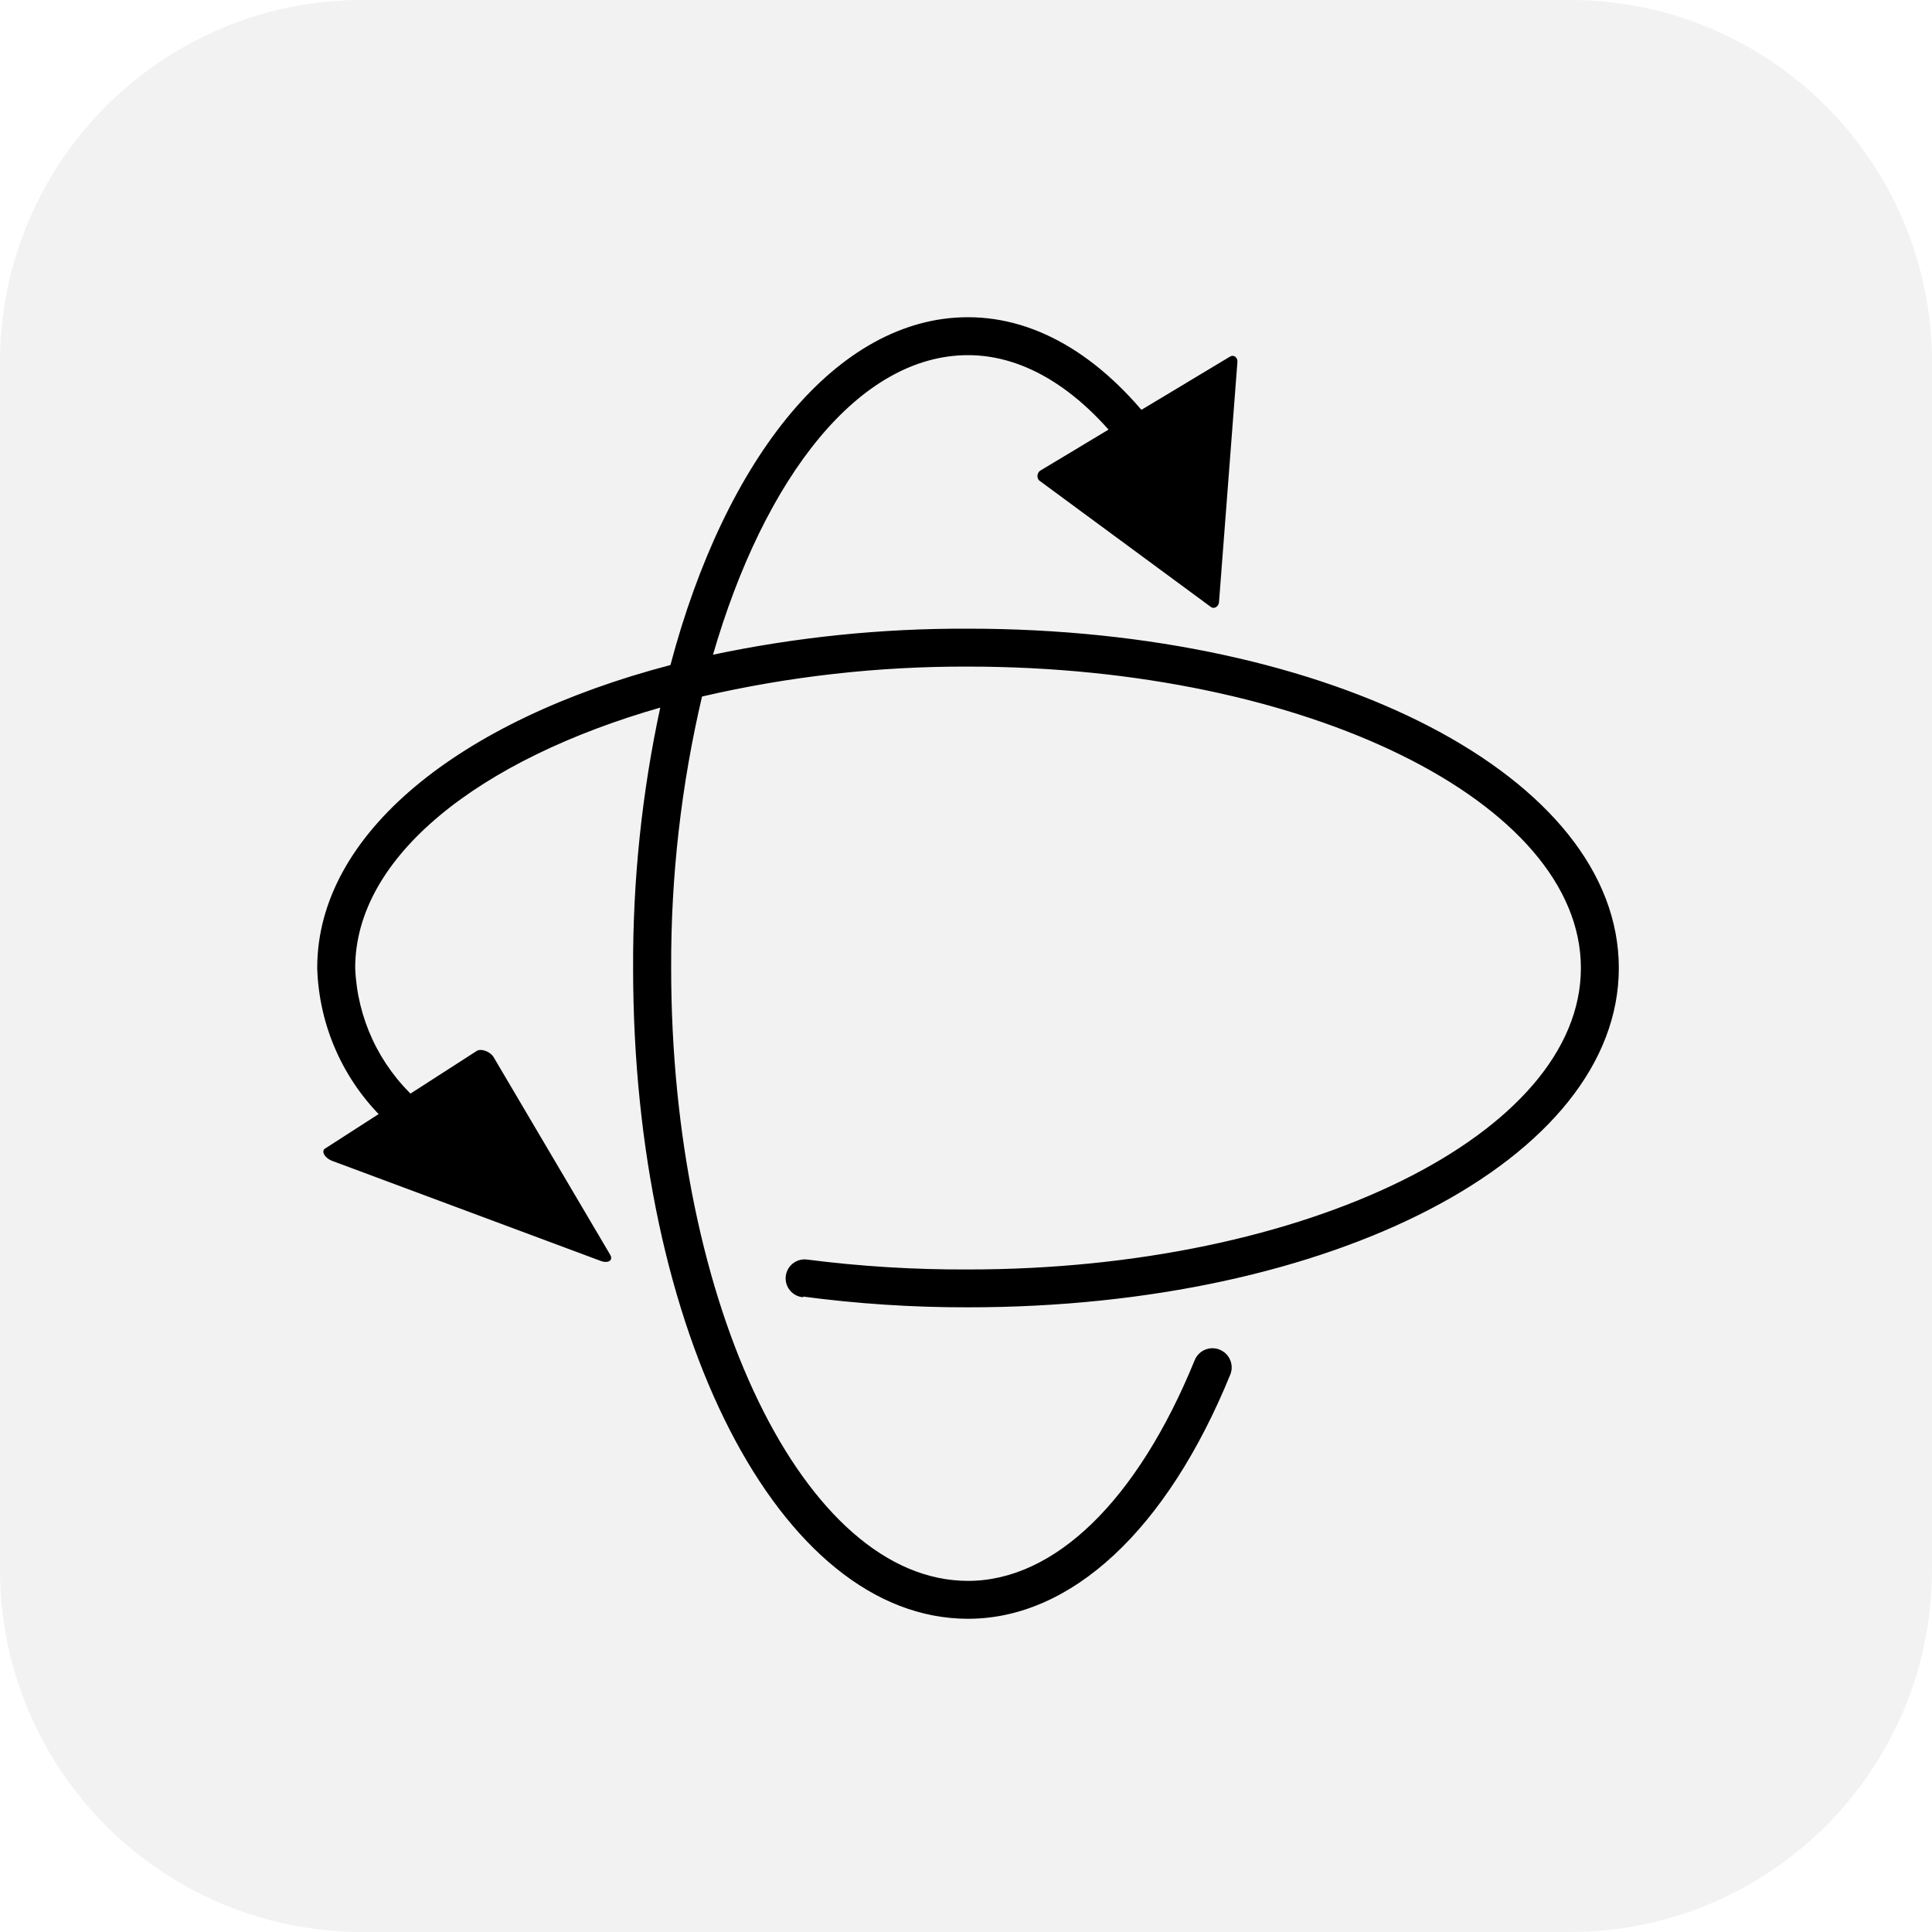
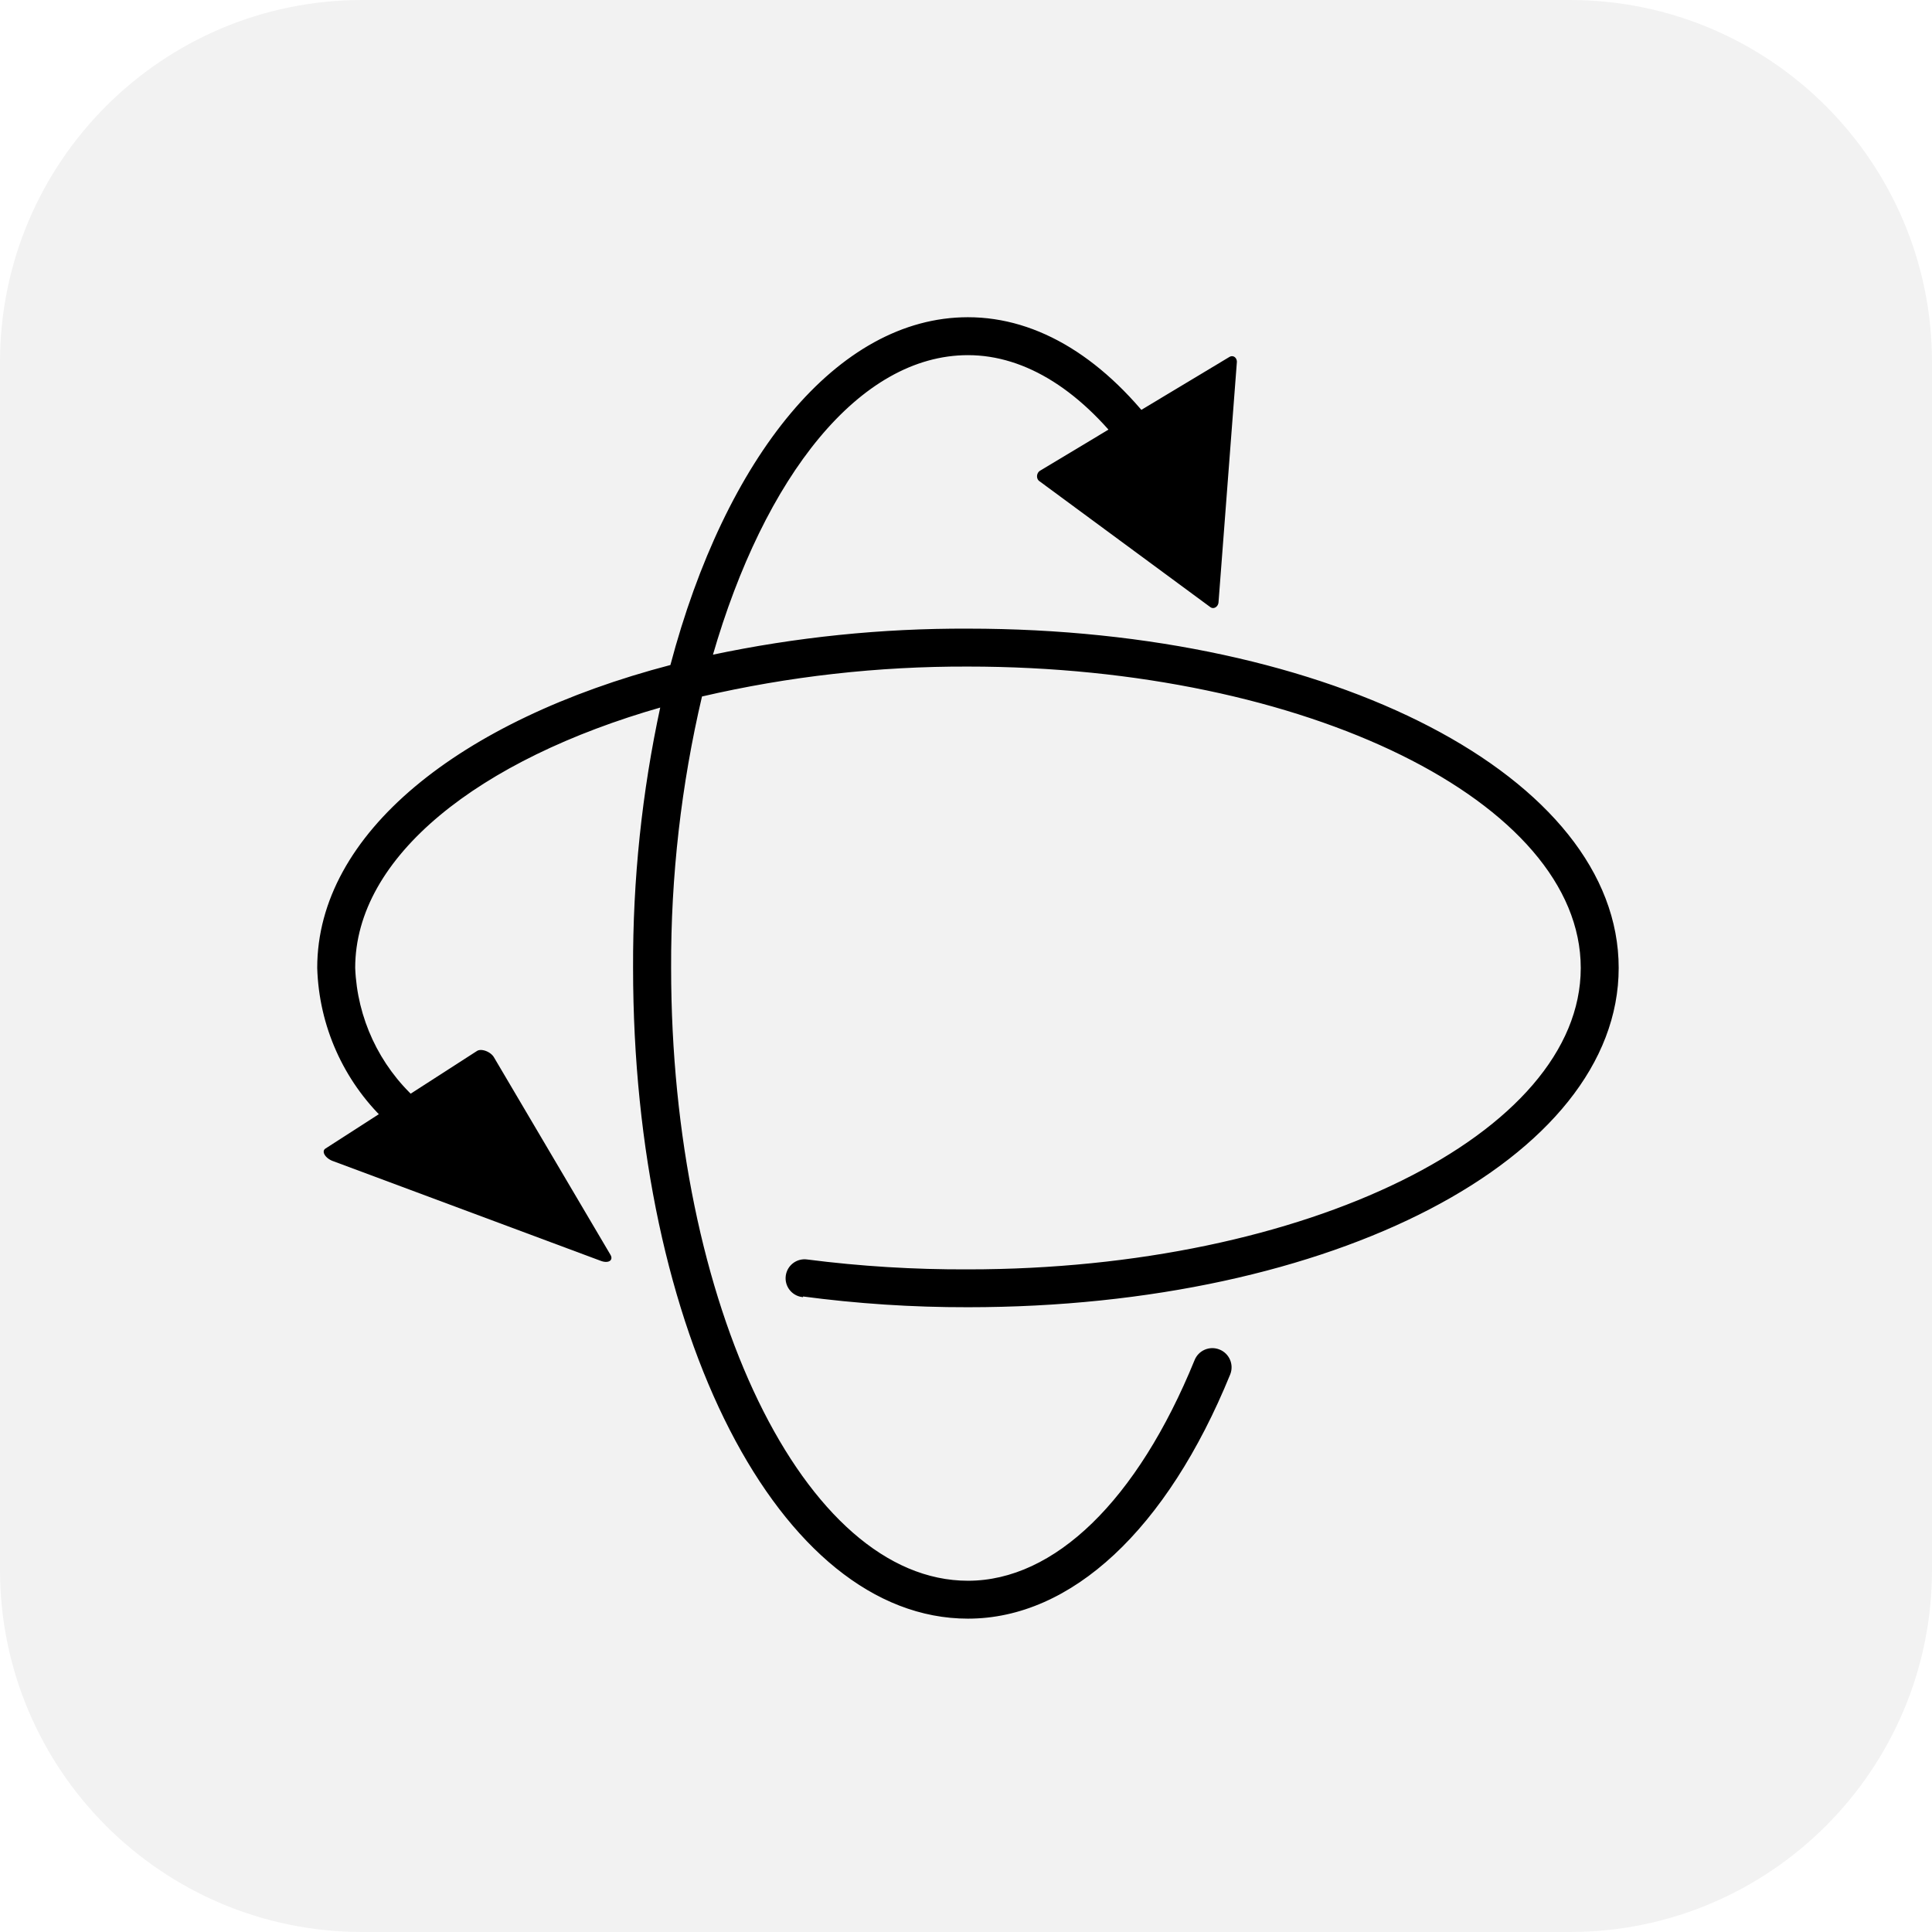
- <svg xmlns="http://www.w3.org/2000/svg" id="svg1" width="190" height="190" version="1.1" viewBox="0 0 50.271 50.271" xml:space="preserve">
-   <g id="layer4">
-     <rect style="fill:#f2f2f2;fill-opacity:1;stroke-width:1.65;stroke-linecap:square;stroke-dasharray:none;stroke-dashoffset:.401" id="rect2" width="50.271" height="50.271" x="0" y="0" rx="9.426" ry="9.426" />
-   </g>
-   <g id="layer1">
-     <g id="layer5-0" style="display:inline" transform="matrix(1.003109,0,0,1.003104,8.201921,8.201921)">
-       <path id="path1-4" d="m 12.631,25.429 c 1.426,0.19 2.864,0.285 4.303,0.282 9.452,0 16.857,-3.856 16.857,-8.778 0,-4.922 -7.405,-8.778 -16.857,-8.778 -2.235,-0.009 -4.464,0.219 -6.65,0.683 1.349,-4.678 3.822,-7.826 6.65,-7.826 1.513,0 2.992,0.94 4.256,2.68 l -0.843,0.607 c -0.128,0.091 -0.201,0.241 -0.195,0.398 0.006,0.157 0.09,0.3 0.224,0.382 l 2.845,1.74 c 0.037,0.021 0.083,0.021 0.119,-7.49e-4 0.037,-0.022 0.059,-0.062 0.058,-0.105 L 23.187,2.921 C 23.178,2.794 23.102,2.681 22.986,2.626 22.871,2.571 22.735,2.582 22.631,2.656 L 21.948,3.149 C 20.498,1.155 18.758,0.076 16.933,0.076 c -3.371,0 -6.271,3.616 -7.699,9.018 -5.478,1.433 -9.158,4.37 -9.158,7.838 0.044,1.493 0.674,2.908 1.753,3.94 l -0.56,0.371 c -0.154,0.102 -0.233,0.286 -0.202,0.468 0.031,0.182 0.167,0.329 0.346,0.375 l 4.214,1.071 c 0.046,0.012 0.094,-0.006 0.122,-0.043 0.028,-0.038 0.032,-0.088 0.009,-0.129 l -1.795,-3.072 c -0.049,-0.087 -0.134,-0.15 -0.232,-0.172 -0.098,-0.022 -0.201,-8.14e-4 -0.282,0.058 l -0.843,0.552 c -0.968,-0.88 -1.542,-2.111 -1.593,-3.418 0,-2.899 3.211,-5.432 7.969,-6.789 -0.483,2.231 -0.721,4.507 -0.712,6.789 0,9.452 3.793,16.857 8.664,16.857 2.668,0 5.141,-2.301 6.781,-6.321 0.097,-0.243 -0.022,-0.519 -0.266,-0.615 -0.243,-0.097 -0.519,0.022 -0.615,0.265 -1.488,3.645 -3.641,5.736 -5.9,5.736 -4.26,0 -7.725,-7.164 -7.725,-15.921 -0.009,-2.378 0.261,-4.748 0.805,-7.063 2.269,-0.527 4.591,-0.788 6.92,-0.78 8.778,0 15.921,3.519 15.921,7.843 0,4.324 -7.143,7.843 -15.921,7.843 -1.396,0.006 -2.791,-0.079 -4.176,-0.257 -0.256,-0.035 -0.492,0.144 -0.527,0.4 -0.035,0.256 0.144,0.492 0.4,0.527 z" style="fill:#000;fill-opacity:1;stroke:#000;stroke-width:.048;stroke-opacity:1" />
-       <path style="fill:#000;fill-opacity:1;stroke:#000;stroke-width:.265;stroke-linecap:round;stroke-linejoin:round;stroke-dasharray:none;stroke-opacity:1;paint-order:fill markers stroke" id="path2-76" d="M 25.863,4.961 21.19,2.367 25.773,-0.383 Z" transform="matrix(1.009473,0.05369733,-0.1063463,1.164408,-2.270273,0.2706414)" />
-       <path style="fill:#000;fill-opacity:1;stroke:#000;stroke-width:.265;stroke-linecap:round;stroke-linejoin:round;stroke-dasharray:none;stroke-opacity:1;paint-order:fill markers stroke" id="path3-8" d="M 2.249,18.785 4.866,16.216 5.783,19.767 Z" transform="matrix(-1.790341,-1.004221,-0.6463444,0.9728932,23.5931,8.354307)" />
+ <svg xmlns="http://www.w3.org/2000/svg" height="190" viewBox="0 0 50.271 50.271" width="190">
+   <rect fill="#f2f2f2" height="50.271" rx="9.426" stroke-dashoffset=".401" stroke-linecap="square" stroke-width="1.65" width="50.271" />
+   <g stroke="#000" transform="matrix(1.003 0 0 1.003 8.202 8.202)">
+     <path d="m12.631 25.429c1.426.19 2.864.285 4.303.282 9.452 0 16.857-3.856 16.857-8.778s-7.405-8.778-16.857-8.778c-2.235-.009-4.464.219-6.65.683 1.349-4.678 3.822-7.826 6.65-7.826 1.513 0 2.992.94 4.256 2.68l-.843.607c-.128.091-.201.241-.195.398s.09.3.224.382l2.845 1.74c.037.021.083.021.119-.001.037-.022.059-.062.058-.105l-.211-3.792c-.009-.127-.085-.24-.201-.295-.115-.055-.251-.044-.355.03l-.683.493c-1.45-1.994-3.19-3.073-5.015-3.073-3.371 0-6.271 3.616-7.699 9.018-5.478 1.433-9.158 4.37-9.158 7.838.044 1.493.674 2.908 1.753 3.94l-.56.371c-.154.102-.233.286-.202.468s.167.329.346.375l4.214 1.071c.046.012.094-.006.122-.043.028-.038.032-.088.009-.129l-1.795-3.072c-.049-.087-.134-.15-.232-.172s-.201-.001-.282.058l-.843.552c-.968-.88-1.542-2.111-1.593-3.418 0-2.899 3.211-5.432 7.969-6.789-.483 2.231-.721 4.507-.712 6.789 0 9.452 3.793 16.857 8.664 16.857 2.668 0 5.141-2.301 6.781-6.321.097-.243-.022-.519-.266-.615-.243-.097-.519.022-.615.265-1.488 3.645-3.641 5.736-5.9 5.736-4.26 0-7.725-7.164-7.725-15.921-.009-2.378.261-4.748.805-7.063 2.269-.527 4.591-.788 6.92-.78 8.778 0 15.921 3.519 15.921 7.843s-7.143 7.843-15.921 7.843c-1.396.006-2.791-.079-4.176-.257-.256-.035-.492.144-.527.4s.144.492.4.527z" stroke-width=".048" />
+     <g stroke-linecap="round" stroke-linejoin="round" stroke-width=".265">
+       <path d="m25.863 4.961-4.673-2.594 4.583-2.75z" transform="matrix(1.009 .054 -.106 1.164 -2.27 .271)" />
+       <path d="m2.249 18.785 2.617-2.569.917 3.551z" transform="matrix(-1.79 -1.004 -.646 .973 23.593 8.354)" />
    </g>
  </g>
</svg>
